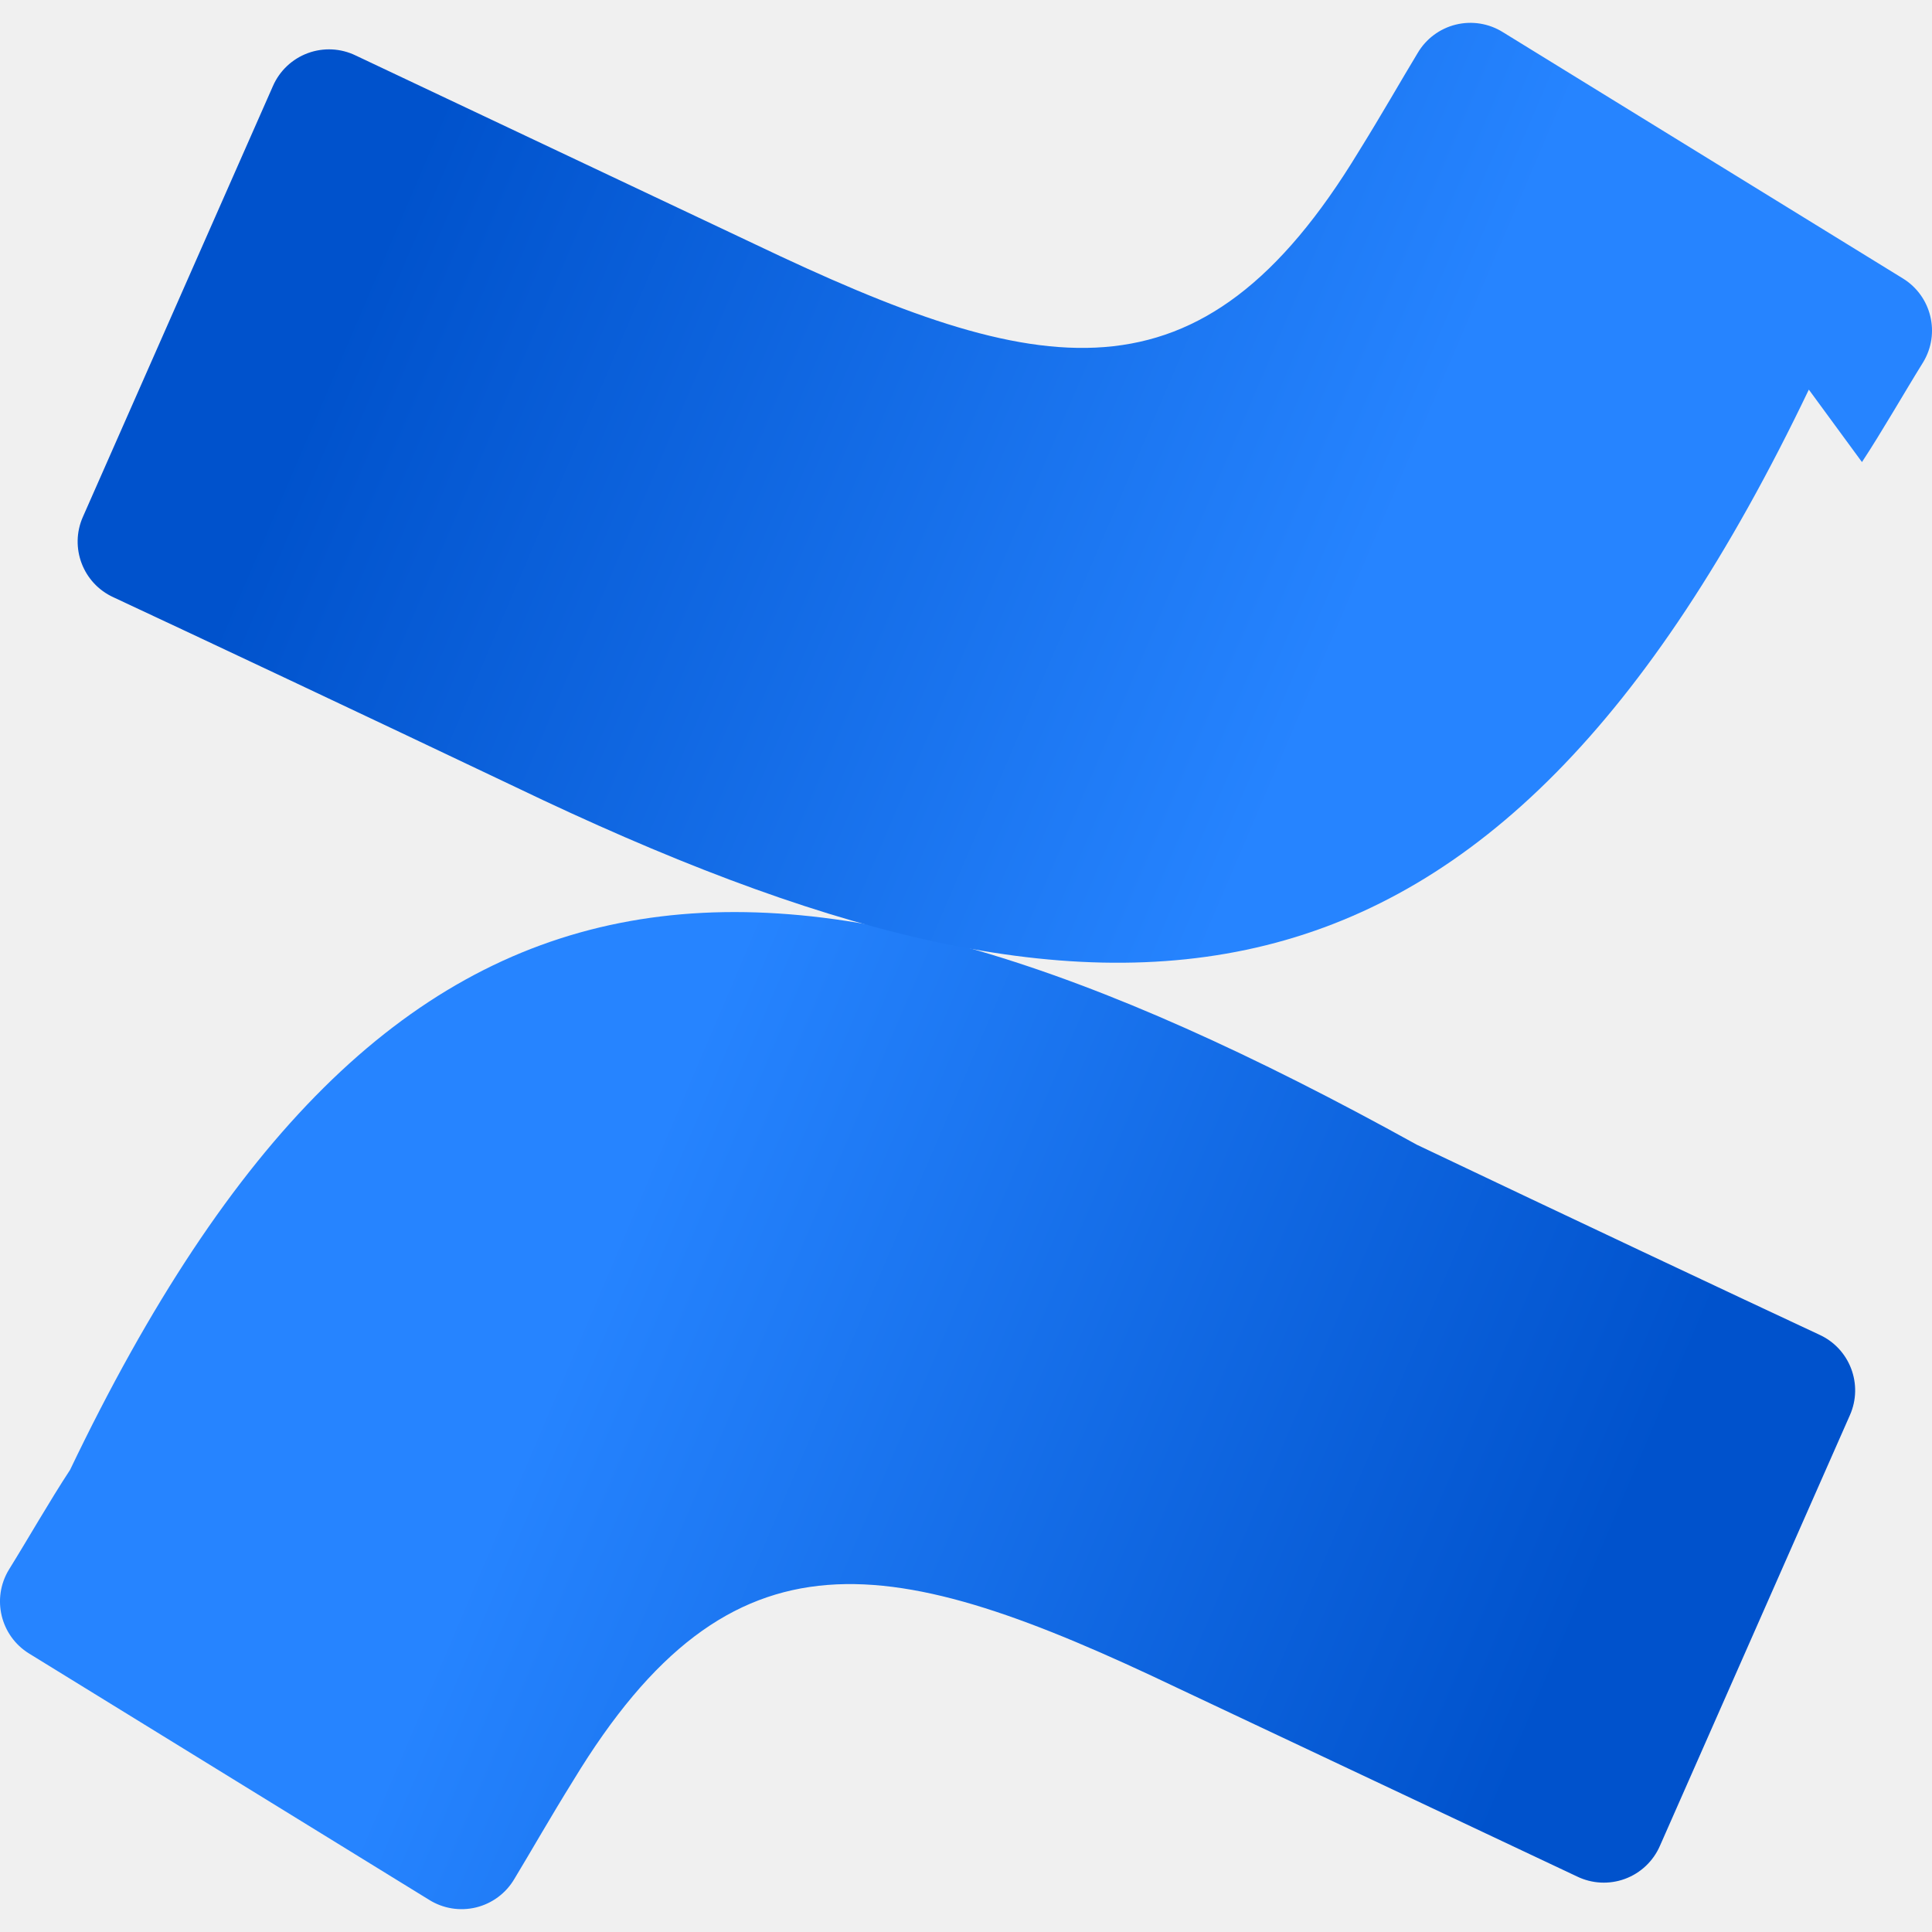
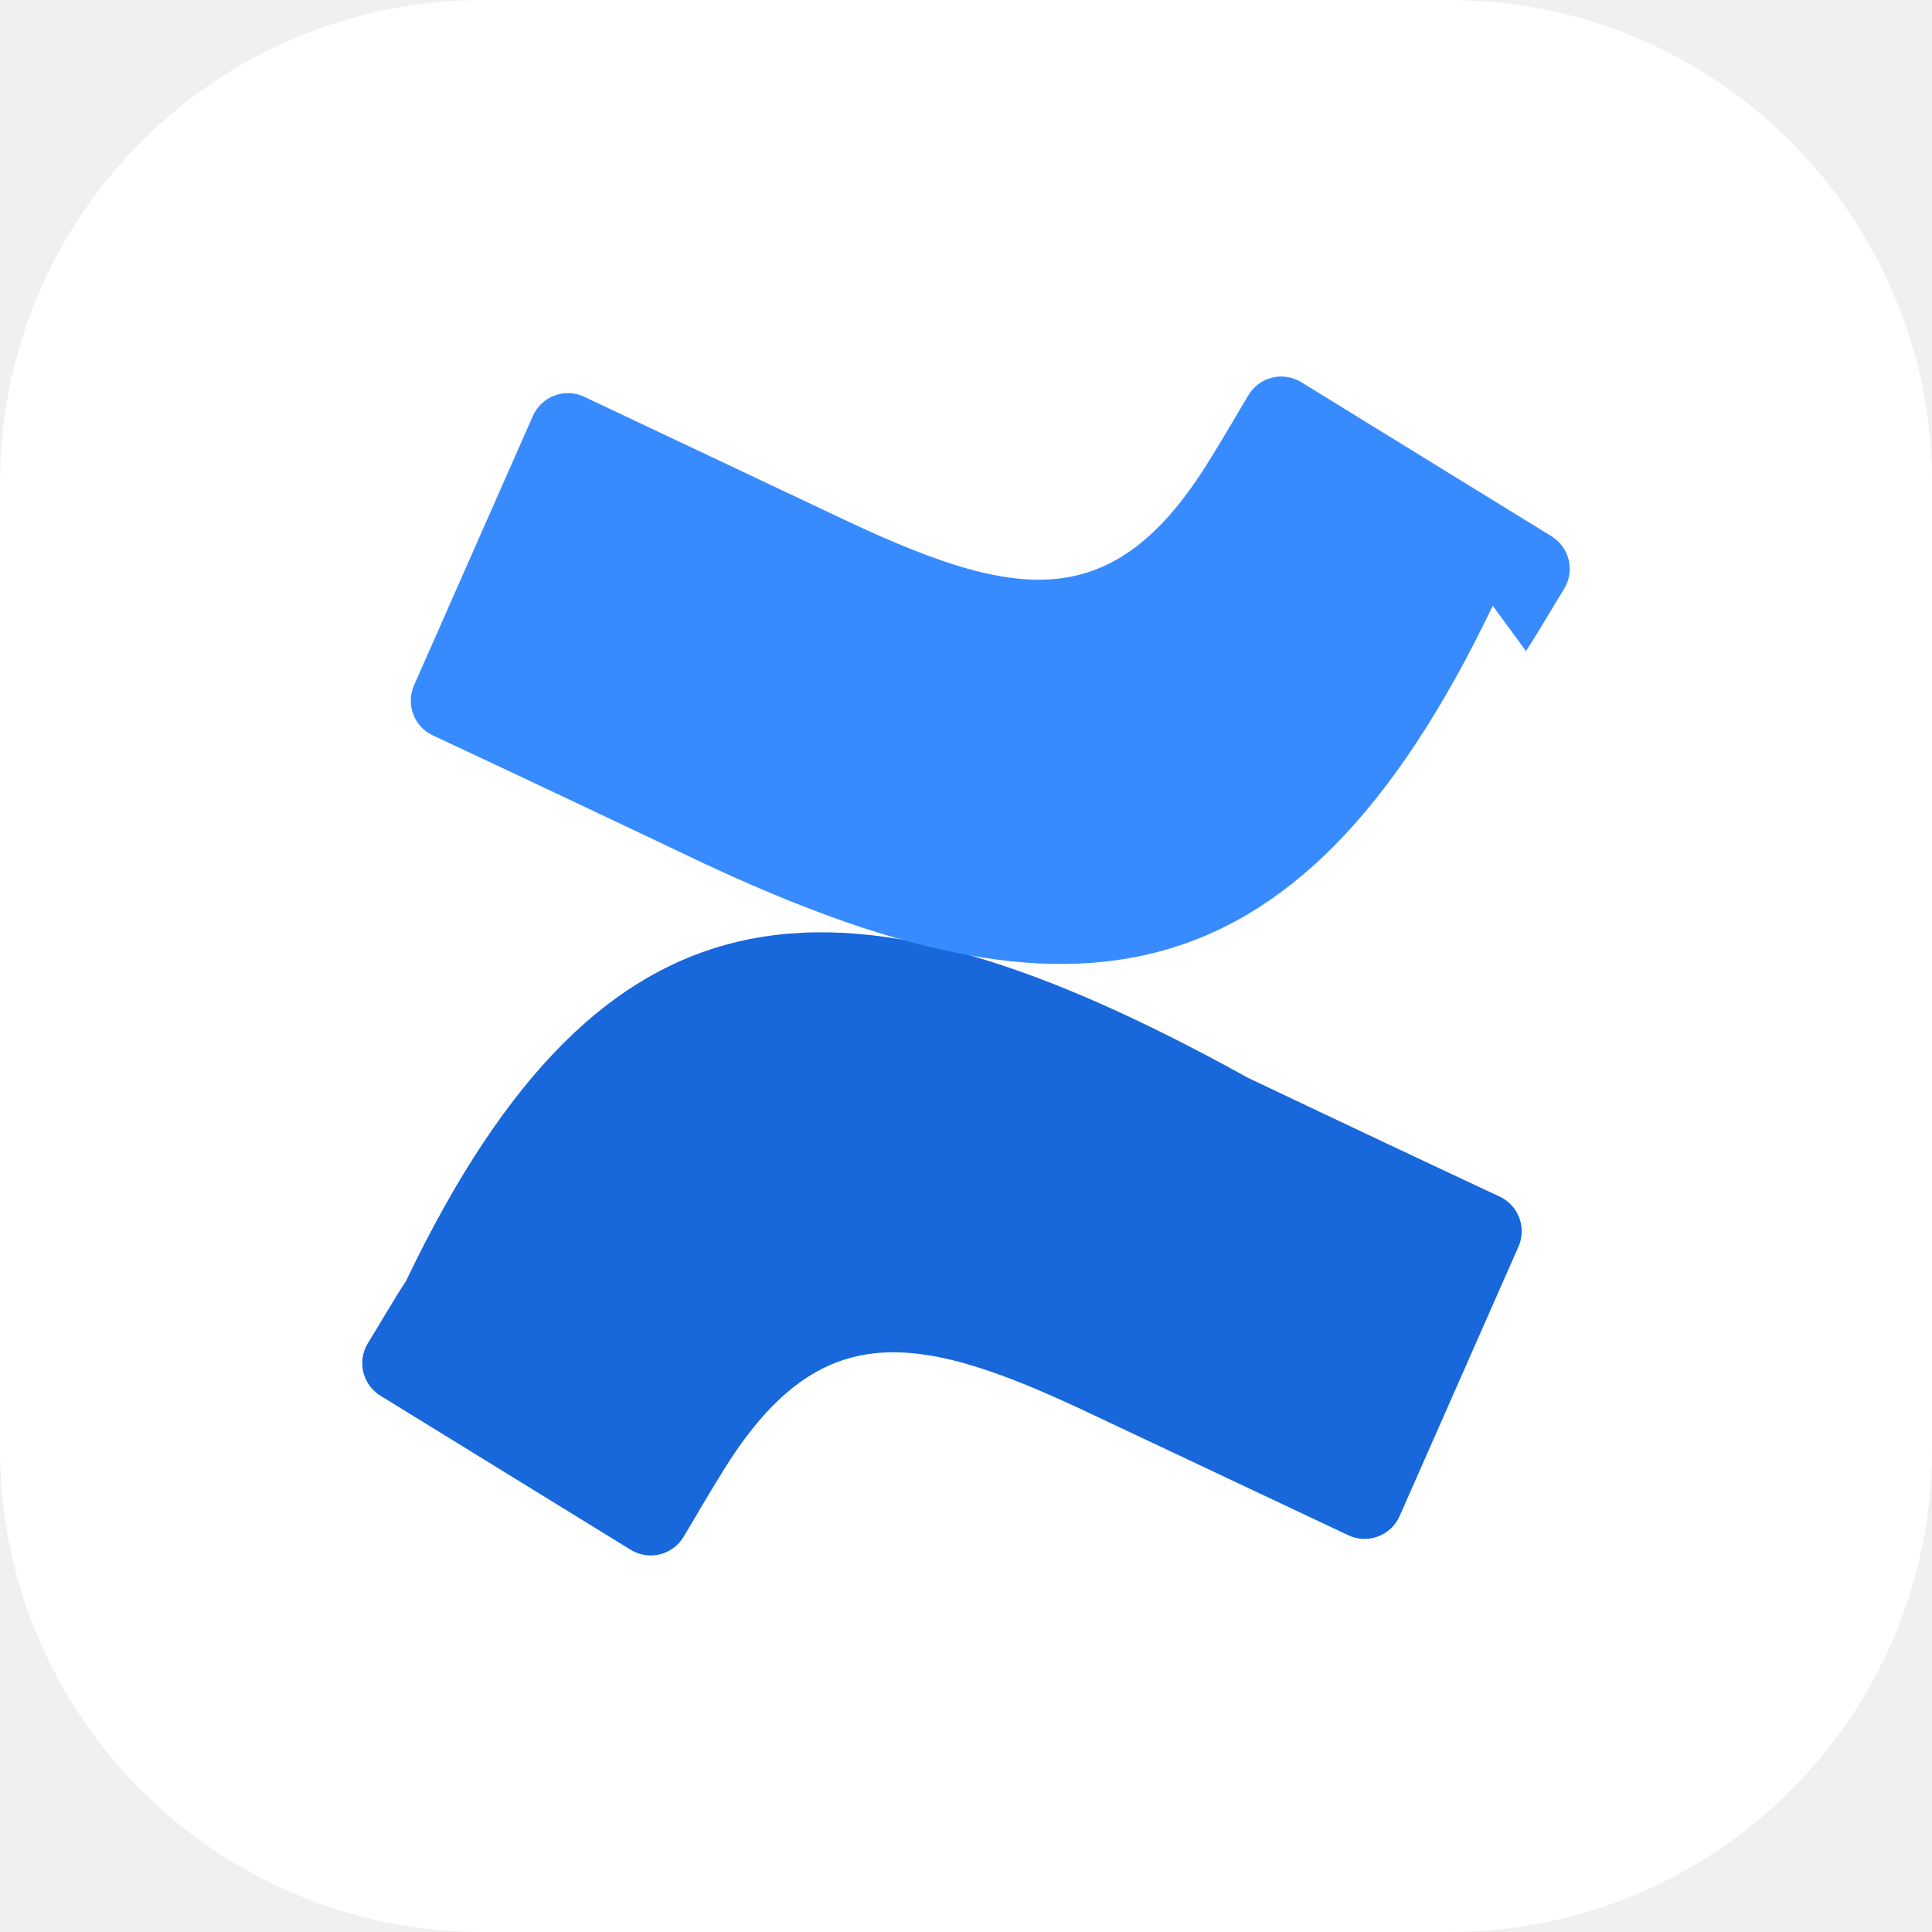
<svg xmlns="http://www.w3.org/2000/svg" width="24" height="24" viewBox="0 0 24 24" fill="none">
-   <defs>
-     <linearGradient id="confluence-a" x1="23" y1="19.5" x2="8.5" y2="13.3" gradientUnits="userSpaceOnUse">
-       <stop offset="0.18" stop-color="#0052CC" />
-       <stop offset="1" stop-color="#2684FF" />
-     </linearGradient>
-     <linearGradient id="confluence-b" x1="1" y1="4.5" x2="15.5" y2="10.7" gradientUnits="userSpaceOnUse">
-       <stop offset="0.18" stop-color="#0052CC" />
-       <stop offset="1" stop-color="#2684FF" />
-     </linearGradient>
-   </defs>
-   <path fill="url(#confluence-a)" d="M.87 18.26c-.25.38-.53.87-.76 1.24a.76.76 0 0 0 .25 1.04l4.97 3.06a.76.76 0 0 0 1.06-.26c.2-.33.45-.77.73-1.22 1.97-3.25 3.95-2.85 7.51-1.15l4.96 2.34a.76.76 0 0 0 1.03-.38l2.36-5.35a.76.76 0 0 0-.38-1c-1.05-.49-3.13-1.47-5-2.36C9.54 9.76 4.83 9.99.87 18.26z" />
-   <path fill="url(#confluence-b)" d="M23.13 5.74c.25-.38.53-.87.76-1.24a.76.76 0 0 0-.25-1.04L18.67.4a.76.76 0 0 0-1.06.26c-.2.33-.45.77-.73 1.22-1.97 3.25-3.95 2.85-7.51 1.15L4.42.69a.76.76 0 0 0-1.03.38L1.03 6.42a.76.76 0 0 0 .38 1c1.05.49 3.13 1.47 5 2.36 7.39 3.55 12.1 3.33 16.06-4.94z" />
+   <rect width="24" height="24" rx="6" fill="#FFFFFF" />
+   <g transform="translate(4.500 4.500) scale(0.625)">
+     <path fill="#1868DB" d="M.87 18.26c-.25.38-.53.87-.76 1.24a.76.76 0 0 0 .25 1.04l4.97 3.06a.76.76 0 0 0 1.06-.26c.2-.33.45-.77.73-1.22 1.97-3.25 3.95-2.85 7.51-1.15l4.96 2.34a.76.76 0 0 0 1.03-.38l2.36-5.35a.76.76 0 0 0-.38-1c-1.05-.49-3.13-1.47-5-2.36C9.54 9.76 4.83 9.99.87 18.26z" />
+     <path fill="#388BFF" d="M23.13 5.74c.25-.38.53-.87.76-1.24a.76.76 0 0 0-.25-1.04L18.67.4a.76.76 0 0 0-1.06.26c-.2.33-.45.77-.73 1.22-1.97 3.25-3.95 2.85-7.51 1.15L4.42.69a.76.76 0 0 0-1.03.38L1.03 6.42a.76.76 0 0 0 .38 1c1.05.49 3.13 1.47 5 2.36 7.39 3.55 12.1 3.33 16.06-4.94z" />
+   </g>
</svg>
